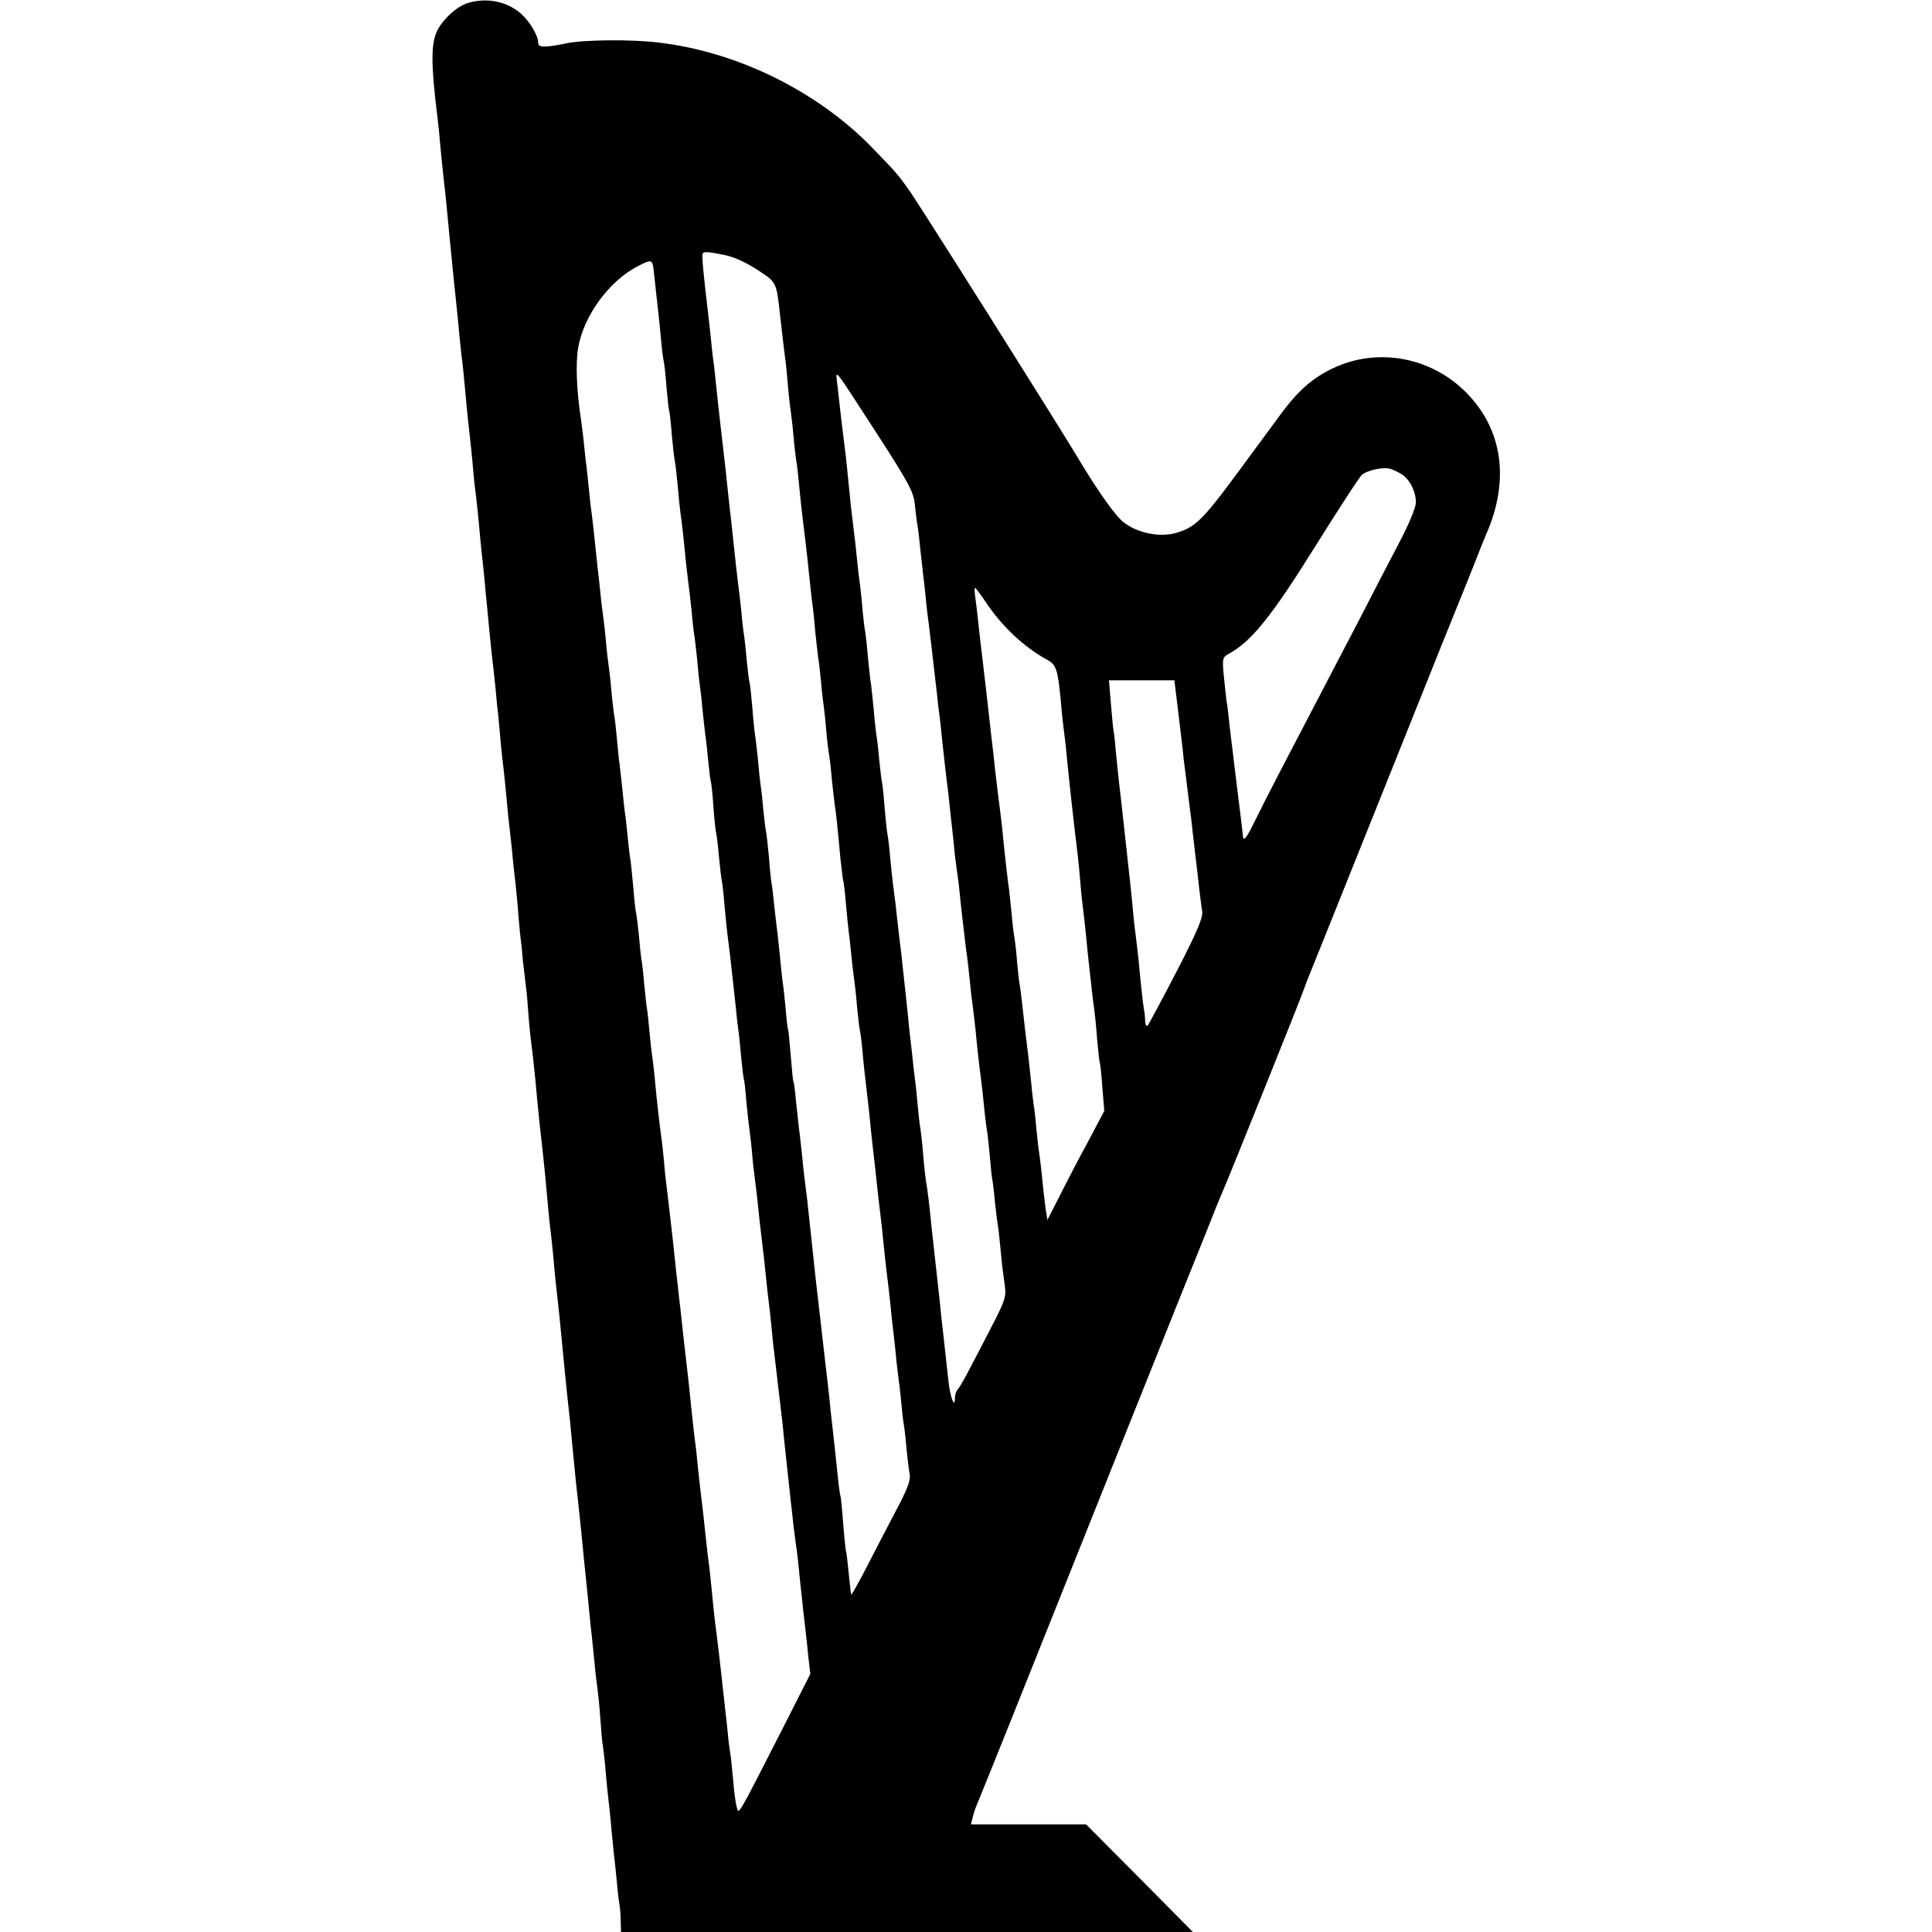
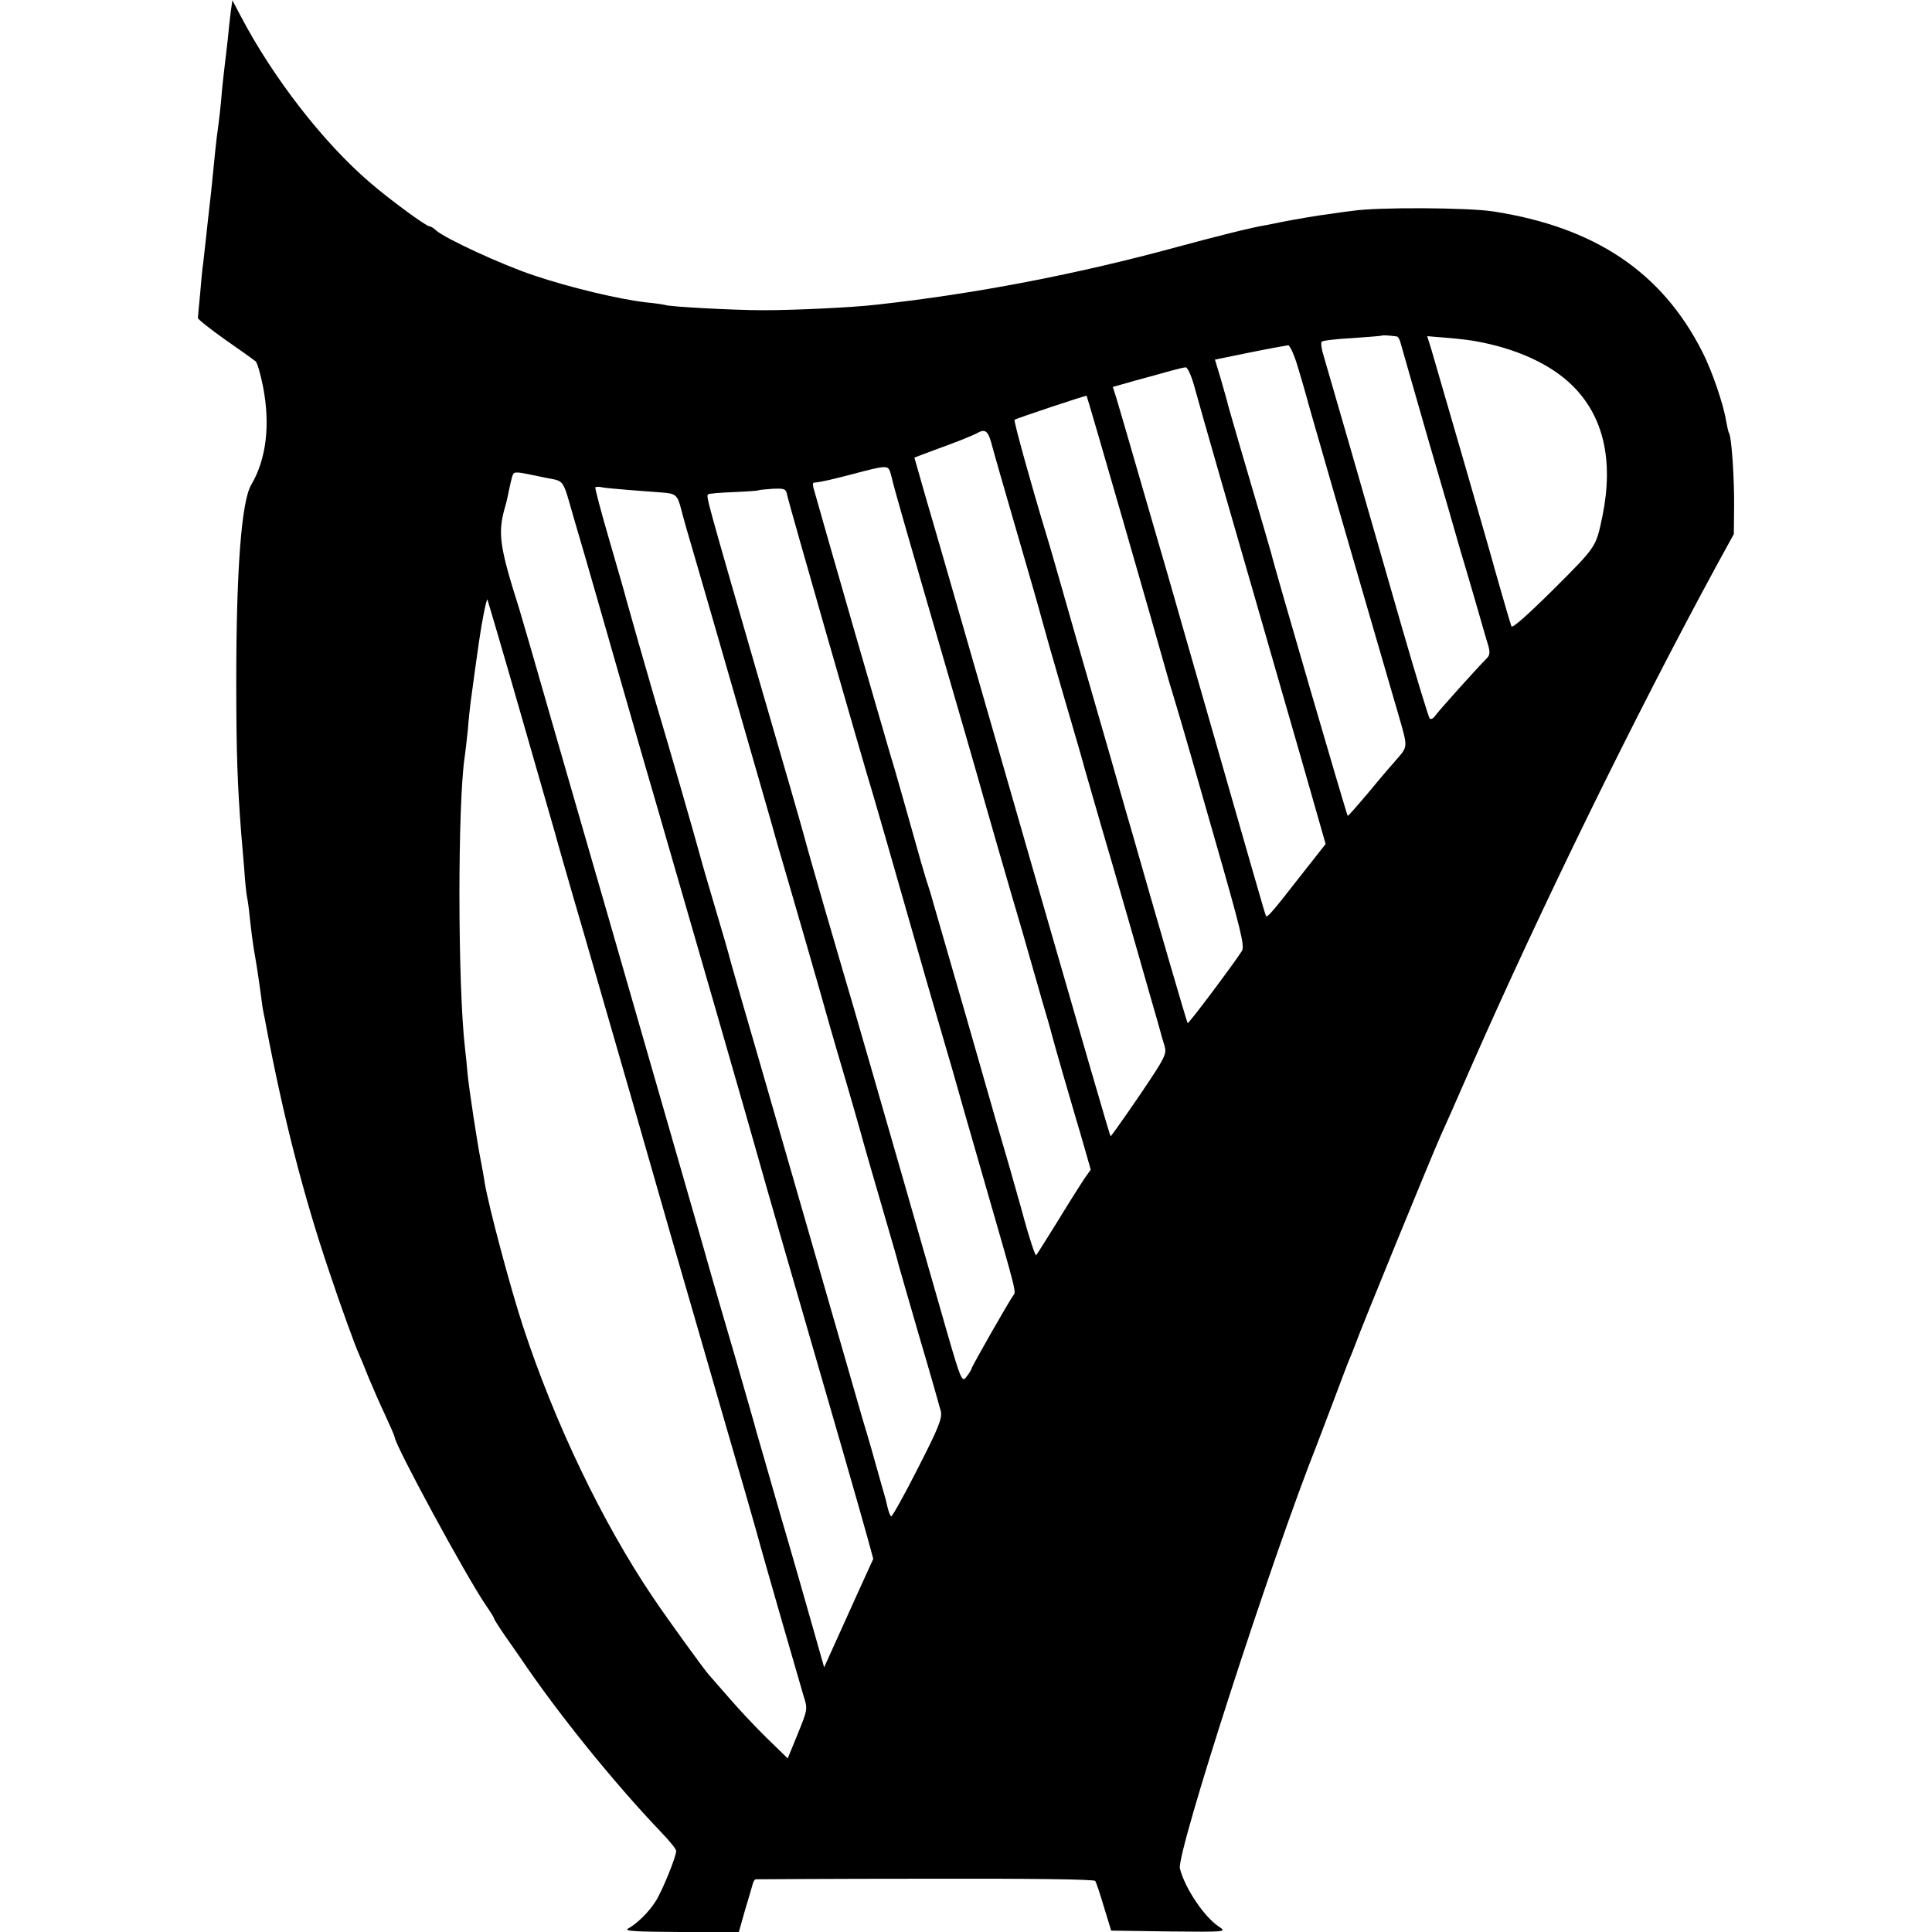
<svg xmlns="http://www.w3.org/2000/svg" version="1.0" width="700pt" height="700pt" viewBox="0 0 700 700" preserveAspectRatio="xMidYMid meet">
  <g transform="translate(0,700) scale(0.1,-0.1)" fill="#000000" stroke="none">
-     <path d="M1695 6989 c-39 -12 -87 -55 -110 -98 -24 -47 -24 -125 0 -316 2 -16 7 -61 10 -100 4 -38 8 -83 10 -100 2 -16 6 -57 10 -90 15 -155 23 -239 30 -307 3 -27 7 -69 10 -95 3 -27 7 -73 10 -103 3 -30 7 -71 10 -90 2 -19 7 -64 10 -100 3 -36 8 -83 10 -105 12 -108 15 -135 20 -195 3 -36 8 -76 10 -90 2 -14 6 -56 10 -95 3 -38 8 -86 10 -105 2 -19 7 -62 10 -95 3 -33 7 -80 10 -105 2 -25 7 -72 10 -105 3 -33 8 -76 10 -95 3 -19 7 -64 11 -100 3 -36 7 -76 9 -90 1 -14 6 -59 9 -100 4 -41 9 -86 11 -100 2 -14 6 -59 10 -100 4 -41 8 -86 10 -100 2 -14 6 -54 10 -90 3 -36 8 -83 11 -105 3 -22 6 -63 9 -90 2 -28 6 -75 9 -105 4 -30 9 -77 11 -105 3 -27 8 -66 10 -85 3 -19 7 -69 10 -110 3 -41 8 -86 10 -100 4 -30 15 -128 20 -190 6 -65 15 -150 20 -190 4 -36 11 -102 20 -205 3 -33 7 -76 10 -95 2 -19 7 -62 10 -95 5 -61 10 -108 21 -205 6 -62 11 -108 19 -195 8 -79 14 -141 20 -191 2 -23 7 -70 10 -105 9 -89 12 -126 19 -184 3 -27 8 -75 11 -105 6 -58 12 -125 20 -200 3 -25 7 -70 10 -100 3 -30 7 -73 10 -95 2 -22 7 -67 10 -100 3 -33 8 -71 10 -85 2 -14 7 -61 10 -105 3 -44 7 -91 10 -105 2 -14 7 -56 10 -95 3 -38 8 -83 10 -100 2 -16 7 -61 10 -100 4 -38 8 -83 10 -100 2 -16 7 -59 10 -95 3 -36 8 -74 10 -85 2 -11 4 -37 4 -57 l1 -38 1036 0 1036 0 -193 195 -194 195 -209 0 -208 0 7 28 c3 15 13 41 20 57 7 17 59 145 115 285 224 561 682 1707 694 1735 7 17 25 62 40 100 15 39 34 84 41 100 17 38 286 707 289 720 2 6 7 19 11 30 9 22 8 19 337 840 121 303 226 564 233 580 7 17 25 62 40 100 15 39 33 84 40 100 85 193 60 377 -70 510 -128 132 -325 168 -487 90 -71 -34 -123 -79 -182 -158 -29 -40 -105 -142 -168 -228 -123 -166 -149 -191 -221 -211 -58 -15 -136 1 -185 39 -31 23 -96 116 -172 243 -75 125 -577 922 -609 965 -41 57 -43 59 -131 150 -199 205 -490 348 -775 381 -99 12 -273 10 -333 -3 -79 -16 -102 -16 -102 2 0 26 -31 78 -63 106 -50 44 -124 59 -192 38z m930 -913 c39 -8 81 -28 132 -62 54 -36 57 -41 68 -144 10 -88 15 -133 20 -170 3 -19 7 -64 10 -100 3 -36 8 -76 10 -90 2 -14 7 -54 10 -90 3 -36 8 -76 10 -90 3 -14 7 -52 10 -85 5 -54 9 -91 20 -180 2 -16 7 -55 10 -85 10 -95 16 -154 20 -180 2 -14 6 -54 9 -90 4 -36 8 -76 10 -90 3 -14 7 -55 11 -92 3 -37 8 -77 10 -90 2 -13 6 -52 9 -88 3 -36 8 -74 10 -85 2 -11 7 -51 10 -90 4 -38 9 -81 11 -95 4 -25 8 -60 20 -190 4 -36 8 -72 10 -80 2 -8 7 -46 10 -85 3 -38 8 -83 10 -100 2 -16 7 -57 10 -90 3 -33 8 -71 10 -85 2 -14 7 -56 10 -95 4 -38 8 -77 10 -85 2 -8 7 -44 10 -80 3 -36 10 -99 15 -140 5 -41 12 -104 15 -140 4 -36 8 -76 10 -90 2 -14 6 -54 10 -90 4 -36 8 -76 10 -90 2 -14 6 -52 10 -85 9 -89 15 -146 20 -185 3 -19 7 -62 11 -95 3 -33 7 -71 9 -85 2 -14 6 -54 10 -90 3 -36 8 -76 10 -90 2 -14 7 -53 10 -87 3 -34 7 -70 9 -80 2 -10 7 -49 10 -88 4 -38 9 -82 12 -97 4 -20 -8 -53 -49 -130 -30 -57 -78 -149 -107 -206 -29 -56 -54 -101 -56 -100 -1 2 -5 37 -9 78 -4 41 -8 77 -10 80 -1 3 -6 48 -10 100 -4 52 -8 97 -10 100 -1 3 -6 32 -9 65 -6 61 -14 132 -21 195 -2 19 -7 58 -9 85 -3 28 -10 91 -16 140 -17 148 -24 208 -35 305 -3 30 -10 93 -15 140 -5 47 -12 110 -15 140 -4 30 -8 66 -10 80 -2 14 -6 52 -9 85 -4 33 -8 76 -11 95 -2 19 -7 64 -11 100 -3 36 -7 67 -9 70 -2 3 -6 45 -10 95 -4 49 -8 92 -10 95 -1 3 -6 40 -9 82 -4 42 -9 85 -11 95 -1 11 -6 50 -9 88 -4 39 -9 84 -11 100 -2 17 -7 55 -10 86 -3 31 -7 65 -9 75 -2 11 -7 55 -10 99 -4 44 -9 87 -11 95 -2 8 -6 45 -10 82 -3 37 -8 77 -10 90 -2 13 -6 52 -9 88 -4 36 -8 74 -10 85 -2 12 -7 57 -10 100 -4 44 -8 87 -11 95 -2 8 -6 46 -10 83 -3 37 -8 76 -9 85 -2 9 -7 49 -10 87 -4 39 -9 81 -11 95 -3 23 -10 82 -21 188 -2 23 -7 63 -10 90 -3 26 -7 67 -10 92 -2 25 -11 101 -19 170 -8 69 -17 150 -20 180 -3 30 -7 71 -10 90 -3 19 -7 60 -10 90 -3 30 -8 71 -10 90 -16 133 -23 206 -19 212 5 7 22 6 79 -6z m-258 -44 c1 -9 5 -42 8 -72 3 -30 8 -71 10 -90 2 -19 7 -64 10 -100 3 -36 8 -72 10 -80 2 -8 7 -51 10 -95 4 -44 8 -82 10 -85 1 -3 6 -41 9 -85 4 -44 9 -87 11 -95 2 -8 6 -46 10 -85 3 -38 8 -83 10 -100 5 -34 12 -93 20 -180 4 -33 8 -71 10 -85 2 -14 7 -56 11 -95 3 -38 8 -79 10 -90 2 -10 6 -49 10 -85 3 -36 7 -75 9 -88 2 -13 7 -53 10 -90 4 -37 8 -77 10 -90 2 -13 7 -53 10 -90 4 -37 8 -74 10 -82 3 -8 7 -51 10 -95 3 -44 8 -87 10 -95 2 -8 7 -46 10 -85 4 -38 8 -77 10 -85 2 -8 7 -49 10 -90 4 -41 8 -86 10 -100 2 -14 6 -50 10 -80 3 -30 8 -71 10 -90 2 -19 7 -64 11 -100 3 -36 8 -72 9 -81 2 -9 6 -52 10 -95 4 -43 9 -81 10 -84 2 -3 6 -39 9 -80 4 -41 9 -86 11 -100 2 -14 7 -54 10 -90 3 -36 8 -76 10 -90 2 -14 6 -52 10 -85 3 -33 10 -94 15 -135 5 -41 12 -102 15 -135 3 -33 8 -73 10 -90 2 -16 7 -57 10 -90 3 -33 7 -76 10 -95 6 -49 23 -195 30 -255 5 -56 23 -217 30 -283 3 -23 7 -63 10 -90 3 -26 8 -60 10 -77 3 -16 7 -55 10 -85 3 -30 7 -73 10 -95 2 -22 7 -67 11 -100 4 -33 10 -87 13 -120 l7 -60 -104 -205 c-164 -321 -155 -306 -163 -276 -4 14 -10 59 -13 100 -4 41 -8 83 -10 93 -2 10 -7 47 -10 83 -4 36 -9 81 -11 100 -2 19 -7 60 -10 90 -7 66 -14 123 -20 170 -5 35 -9 74 -20 185 -3 33 -8 71 -10 85 -2 14 -6 54 -10 90 -4 36 -8 76 -10 90 -3 25 -16 133 -20 180 -1 14 -5 48 -9 75 -3 28 -8 73 -11 100 -8 84 -17 159 -20 185 -3 25 -15 131 -20 180 -2 14 -6 50 -9 80 -4 30 -8 71 -10 90 -7 71 -22 198 -30 265 -3 22 -8 65 -10 95 -3 30 -7 71 -10 90 -6 44 -16 130 -22 195 -2 28 -7 65 -9 83 -3 19 -8 62 -11 95 -3 34 -7 73 -9 87 -3 14 -7 57 -11 95 -3 39 -8 79 -10 90 -2 10 -6 49 -9 85 -4 36 -8 72 -10 80 -2 8 -7 49 -10 90 -4 41 -8 86 -10 100 -3 14 -7 50 -10 80 -3 30 -7 71 -10 90 -3 19 -7 60 -10 90 -3 30 -8 71 -10 90 -3 19 -7 62 -10 95 -3 33 -7 71 -10 85 -2 14 -7 54 -10 90 -3 36 -8 76 -10 90 -2 14 -7 54 -10 90 -3 36 -8 76 -10 90 -2 14 -7 52 -10 85 -3 33 -8 74 -10 90 -2 17 -6 59 -10 95 -4 36 -8 76 -10 90 -2 14 -7 52 -10 85 -3 33 -8 76 -10 95 -3 19 -7 60 -10 90 -3 30 -8 66 -10 80 -16 104 -20 204 -10 261 20 115 112 241 215 294 48 25 52 24 57 -3z m816 -612 c106 -164 127 -203 131 -243 3 -26 7 -62 10 -80 3 -17 8 -59 11 -92 4 -33 8 -73 10 -90 2 -16 7 -57 10 -90 3 -33 8 -71 10 -85 3 -22 13 -108 31 -265 2 -22 6 -56 9 -75 2 -19 7 -62 10 -95 4 -33 8 -73 10 -90 2 -16 7 -57 11 -90 3 -33 8 -71 9 -85 2 -14 6 -54 10 -90 3 -36 8 -76 10 -90 2 -14 7 -47 10 -75 8 -83 15 -136 24 -215 6 -41 13 -102 16 -135 3 -33 8 -71 10 -85 2 -14 6 -52 10 -85 5 -55 9 -94 20 -180 2 -16 7 -57 10 -90 3 -33 8 -71 10 -85 3 -14 7 -56 11 -95 3 -38 7 -77 9 -87 2 -9 7 -48 10 -85 4 -37 9 -76 11 -87 2 -10 6 -51 10 -90 3 -39 10 -92 14 -119 6 -43 3 -54 -35 -130 -99 -192 -125 -241 -135 -251 -5 -5 -10 -19 -10 -30 0 -45 -18 3 -24 64 -4 36 -11 101 -16 145 -5 44 -12 103 -14 130 -3 28 -10 93 -16 145 -6 52 -13 118 -16 145 -6 64 -13 123 -19 155 -2 14 -7 57 -10 95 -3 39 -8 81 -10 95 -3 14 -7 52 -10 85 -3 33 -7 76 -10 95 -2 19 -7 55 -9 80 -3 25 -8 72 -12 105 -3 33 -7 74 -9 90 -2 17 -10 95 -19 175 -10 80 -19 165 -22 190 -3 25 -7 56 -9 70 -2 14 -6 57 -10 95 -3 39 -8 77 -10 85 -2 8 -6 51 -10 95 -3 44 -8 87 -10 95 -2 8 -6 46 -10 83 -3 37 -8 76 -10 85 -1 9 -6 49 -9 87 -4 39 -8 81 -10 95 -3 14 -7 57 -11 95 -3 39 -8 81 -10 95 -3 14 -7 50 -10 81 -2 31 -7 72 -9 90 -3 19 -8 61 -11 94 -3 33 -8 74 -10 90 -11 88 -15 126 -20 180 -3 33 -8 77 -10 98 -10 78 -23 187 -31 262 -6 59 -23 80 149 -185z m1895 -138 c30 -19 52 -63 52 -102 0 -19 -25 -79 -64 -153 -35 -67 -93 -178 -128 -247 -140 -269 -235 -450 -300 -575 -37 -71 -80 -156 -95 -187 -28 -57 -39 -70 -40 -45 0 6 -4 35 -7 62 -6 48 -13 106 -21 170 -2 17 -6 50 -9 75 -3 25 -9 70 -12 100 -3 30 -7 66 -10 80 -2 14 -6 55 -10 92 -6 61 -4 67 16 78 83 44 157 136 317 393 84 134 159 250 168 257 19 16 74 28 100 22 11 -3 30 -12 43 -20z m-1506 -464 c59 -89 140 -164 223 -209 33 -18 38 -35 50 -164 3 -38 8 -81 10 -95 2 -14 7 -54 10 -90 11 -111 27 -255 40 -360 2 -19 7 -66 10 -105 3 -38 8 -81 10 -95 2 -14 6 -54 10 -90 3 -36 8 -81 10 -100 2 -19 7 -60 10 -90 3 -30 8 -66 10 -80 2 -14 7 -61 10 -105 4 -44 8 -82 10 -85 1 -3 6 -43 9 -90 l7 -85 -58 -110 c-33 -60 -79 -149 -103 -197 l-45 -88 -7 44 c-3 25 -9 73 -12 108 -4 35 -8 73 -10 84 -2 11 -7 53 -11 93 -3 40 -8 80 -10 89 -1 9 -6 46 -9 82 -4 36 -9 81 -11 100 -9 69 -14 116 -20 170 -3 30 -8 66 -10 80 -3 14 -7 52 -10 85 -2 33 -7 71 -9 85 -3 14 -8 56 -11 93 -4 37 -8 76 -9 85 -3 16 -14 111 -22 192 -3 36 -11 99 -19 160 -2 19 -7 58 -10 85 -3 28 -7 68 -10 90 -3 22 -7 61 -10 88 -7 66 -15 130 -25 217 -5 41 -12 100 -15 130 -3 30 -8 72 -11 93 -3 20 -4 37 -1 37 2 0 20 -24 39 -52z m694 -373 c6 -49 14 -117 18 -150 3 -33 8 -76 11 -95 9 -73 15 -122 21 -167 3 -27 9 -82 14 -123 5 -41 12 -100 15 -130 4 -30 8 -67 11 -83 3 -21 -19 -74 -92 -215 -53 -103 -101 -191 -105 -197 -5 -5 -9 1 -10 15 0 14 -2 32 -4 41 -3 17 -12 93 -20 184 -4 33 -8 71 -10 85 -2 14 -7 54 -10 90 -3 36 -8 81 -10 100 -18 163 -36 331 -40 360 -2 19 -7 66 -11 105 -3 38 -7 76 -9 85 -2 8 -6 53 -10 100 l-7 85 119 0 118 0 11 -90z" />
+     <path d="M836 6957 c-3 -23 -8 -69 -11 -102 -4 -33 -8 -71 -10 -85 -2 -14 -6 -54 -10 -90 -5 -63 -10 -107 -20 -180 -2 -19 -7 -62 -10 -95 -3 -33 -8 -78 -10 -100 -11 -96 -15 -133 -20 -180 -3 -27 -7 -63 -9 -80 -3 -16 -7 -66 -11 -110 -4 -44 -8 -83 -8 -87 -1 -4 43 -39 98 -78 55 -38 105 -74 111 -79 6 -5 18 -46 27 -92 27 -138 12 -263 -43 -356 -35 -60 -54 -306 -54 -713 0 -249 4 -371 18 -550 2 -25 7 -83 11 -130 3 -47 8 -92 10 -100 2 -8 7 -42 10 -75 7 -62 12 -101 20 -145 6 -33 15 -96 21 -140 2 -19 6 -46 9 -60 3 -14 7 -34 9 -46 63 -334 137 -620 228 -889 43 -129 97 -277 108 -300 5 -11 21 -49 35 -85 15 -36 42 -98 61 -138 19 -41 34 -76 34 -79 0 -27 259 -505 331 -610 16 -23 29 -44 29 -47 0 -3 18 -31 40 -63 22 -32 46 -66 53 -76 135 -201 341 -456 514 -637 29 -30 53 -60 53 -66 0 -21 -50 -144 -74 -182 -25 -40 -68 -82 -101 -100 -15 -9 32 -11 191 -12 l211 0 22 78 c13 42 25 85 28 95 2 9 7 17 11 18 4 0 281 2 615 2 384 1 611 -2 615 -8 4 -5 18 -48 32 -95 l26 -85 209 -3 c209 -2 210 -2 182 17 -54 35 -124 140 -142 211 -13 55 332 1123 498 1540 3 8 29 76 57 150 28 74 54 144 59 155 5 11 15 36 22 55 22 62 275 679 307 751 11 24 61 136 110 249 255 580 597 1279 891 1820 l63 115 1 100 c1 98 -9 251 -18 265 -3 4 -7 24 -11 45 -9 59 -52 184 -86 250 -147 290 -390 452 -758 509 -91 14 -419 16 -510 2 -19 -2 -55 -7 -80 -11 -42 -5 -124 -19 -180 -30 -14 -3 -38 -8 -55 -11 -50 -8 -188 -43 -317 -78 -362 -99 -736 -171 -1093 -210 -85 -10 -295 -20 -410 -20 -108 0 -344 13 -355 19 -3 1 -32 6 -65 9 -100 11 -283 55 -410 98 -115 38 -323 134 -356 164 -8 8 -19 14 -23 14 -12 0 -143 96 -216 159 -168 144 -350 378 -468 603 l-30 57 -6 -42z m4225 -1176 c4 -1 9 -9 12 -18 3 -10 48 -169 101 -353 54 -184 106 -364 116 -400 11 -36 36 -121 56 -190 20 -69 40 -140 46 -158 7 -24 6 -36 -4 -46 -36 -36 -175 -191 -187 -208 -7 -11 -17 -16 -21 -11 -4 4 -49 152 -100 328 -145 506 -258 896 -284 985 -8 25 -11 48 -7 52 3 4 53 10 111 13 58 4 106 8 107 9 3 2 23 1 54 -3z m284 -17 c148 -26 272 -83 350 -159 115 -112 152 -272 111 -475 -24 -113 -20 -108 -176 -264 -97 -96 -151 -144 -154 -135 -7 20 -56 191 -61 209 -4 19 -209 727 -229 794 l-15 48 72 -6 c40 -3 86 -9 102 -12z m-642 -96 c14 -46 27 -92 30 -103 5 -22 182 -634 338 -1169 30 -105 30 -101 -14 -151 -10 -11 -53 -61 -95 -112 -42 -50 -78 -91 -79 -89 -4 4 -268 909 -277 951 -4 14 -28 98 -117 400 -22 77 -43 147 -44 155 -2 8 -13 45 -23 81 l-20 66 127 26 c69 14 131 25 138 26 6 1 23 -36 36 -81z m-378 -60 c17 -64 183 -641 210 -733 8 -27 30 -104 49 -170 19 -66 76 -265 127 -441 l92 -322 -89 -113 c-99 -127 -122 -155 -127 -148 -3 4 -35 117 -288 999 -54 190 -103 359 -108 375 -5 17 -37 127 -71 245 -34 118 -68 234 -75 257 l-13 41 81 23 c45 12 102 28 127 35 25 7 50 13 56 13 6 1 19 -27 29 -61z m-255 -498 c72 -250 138 -480 146 -510 8 -30 28 -98 44 -150 16 -52 79 -270 140 -485 96 -334 110 -392 100 -410 -30 -47 -193 -265 -197 -262 -3 4 -113 381 -203 697 -11 36 -28 97 -39 135 -11 39 -55 194 -99 345 -44 151 -94 327 -112 390 -18 63 -45 158 -61 210 -51 168 -117 405 -113 409 3 4 258 89 261 87 1 -1 61 -206 133 -456z m-479 288 c6 -24 47 -167 91 -318 44 -151 86 -297 93 -325 7 -27 43 -153 80 -280 37 -126 71 -243 75 -260 5 -16 49 -172 100 -345 50 -173 93 -322 95 -330 2 -8 20 -71 40 -140 20 -69 38 -132 40 -140 2 -8 8 -30 14 -48 9 -31 5 -40 -91 -182 -56 -82 -103 -148 -104 -147 -3 3 -59 194 -464 1602 -87 303 -178 619 -203 703 l-44 154 26 10 c14 5 61 23 105 39 43 16 86 34 95 39 29 17 40 10 52 -32z m-366 -107 c3 -11 8 -28 10 -38 4 -18 46 -167 202 -703 47 -162 94 -324 104 -360 25 -90 123 -430 166 -575 19 -66 37 -129 40 -140 3 -11 17 -58 30 -105 14 -47 29 -98 33 -115 8 -32 74 -260 89 -310 5 -16 19 -64 31 -106 l22 -77 -20 -28 c-11 -16 -55 -85 -97 -154 -43 -69 -79 -127 -81 -128 -3 -4 -28 74 -44 133 -4 17 -28 100 -52 185 -25 85 -48 164 -51 175 -3 11 -51 178 -106 370 -56 193 -108 375 -117 405 -8 30 -19 66 -24 80 -5 14 -15 50 -24 80 -54 191 -87 309 -95 335 -6 17 -71 244 -147 505 -75 261 -140 487 -144 503 -5 15 -6 27 -2 28 31 3 71 13 148 33 113 30 121 30 129 7z m-1248 -22 c70 -14 60 0 102 -146 12 -40 30 -103 41 -140 11 -38 65 -225 120 -418 55 -192 118 -411 140 -485 65 -223 362 -1253 370 -1285 4 -16 42 -147 83 -290 201 -693 277 -957 310 -1076 l21 -77 -56 -123 c-31 -68 -71 -157 -89 -197 l-33 -73 -42 148 c-23 81 -76 267 -119 413 -42 146 -80 279 -85 295 -4 17 -38 134 -74 260 -37 127 -76 259 -86 295 -16 59 -168 585 -381 1325 -45 154 -132 458 -195 675 -62 217 -118 409 -123 425 -71 224 -78 272 -52 365 6 19 12 47 15 63 3 15 8 37 11 48 8 23 2 23 122 -2z m298 -44 c39 -3 92 -7 118 -9 56 -4 61 -8 75 -61 5 -22 31 -112 57 -200 68 -233 231 -801 271 -940 18 -66 38 -133 43 -150 9 -29 149 -514 157 -545 2 -8 17 -60 33 -115 56 -189 93 -320 101 -350 4 -16 34 -118 65 -225 31 -107 59 -202 60 -210 2 -8 36 -125 75 -260 40 -135 75 -258 79 -274 5 -25 -8 -59 -84 -207 -49 -97 -93 -175 -96 -173 -4 2 -10 18 -14 36 -4 18 -9 38 -11 43 -2 6 -12 42 -23 81 -11 40 -35 125 -55 190 -19 66 -87 301 -151 524 -64 223 -160 554 -212 735 -53 182 -104 359 -114 395 -9 36 -36 128 -59 205 -23 77 -48 163 -55 190 -17 63 -114 400 -162 560 -34 116 -86 299 -103 360 -4 17 -32 114 -62 217 -30 103 -53 190 -51 192 3 3 15 3 26 0 12 -2 54 -6 92 -9z m578 -23 c6 -28 265 -933 312 -1087 13 -44 65 -224 115 -400 50 -176 102 -356 115 -400 13 -44 37 -127 54 -185 16 -58 73 -256 126 -440 110 -381 107 -370 96 -384 -13 -17 -151 -258 -151 -265 0 -3 -8 -16 -18 -29 -18 -23 -19 -20 -99 260 -197 688 -335 1165 -344 1193 -11 36 -125 428 -144 500 -7 28 -79 277 -160 555 -200 692 -197 681 -189 689 3 3 44 6 91 8 48 2 88 5 90 6 1 2 25 4 52 6 46 2 49 0 54 -27z m-968 -782 c64 -223 120 -418 125 -435 4 -16 51 -181 105 -365 143 -495 216 -747 321 -1115 53 -181 138 -478 191 -660 53 -181 104 -359 114 -395 26 -97 157 -549 170 -593 16 -50 16 -49 -23 -145 l-34 -83 -75 73 c-41 40 -104 107 -139 148 -36 41 -67 77 -70 80 -14 14 -153 206 -206 285 -183 272 -354 629 -469 979 -46 140 -124 433 -139 521 -2 17 -9 53 -14 80 -13 64 -42 256 -48 315 -2 25 -6 65 -9 90 -27 231 -27 893 -1 1060 2 14 7 57 11 95 3 39 8 84 10 100 28 207 37 269 47 318 6 32 12 56 14 55 1 -2 55 -185 119 -408z" />
  </g>
</svg>
